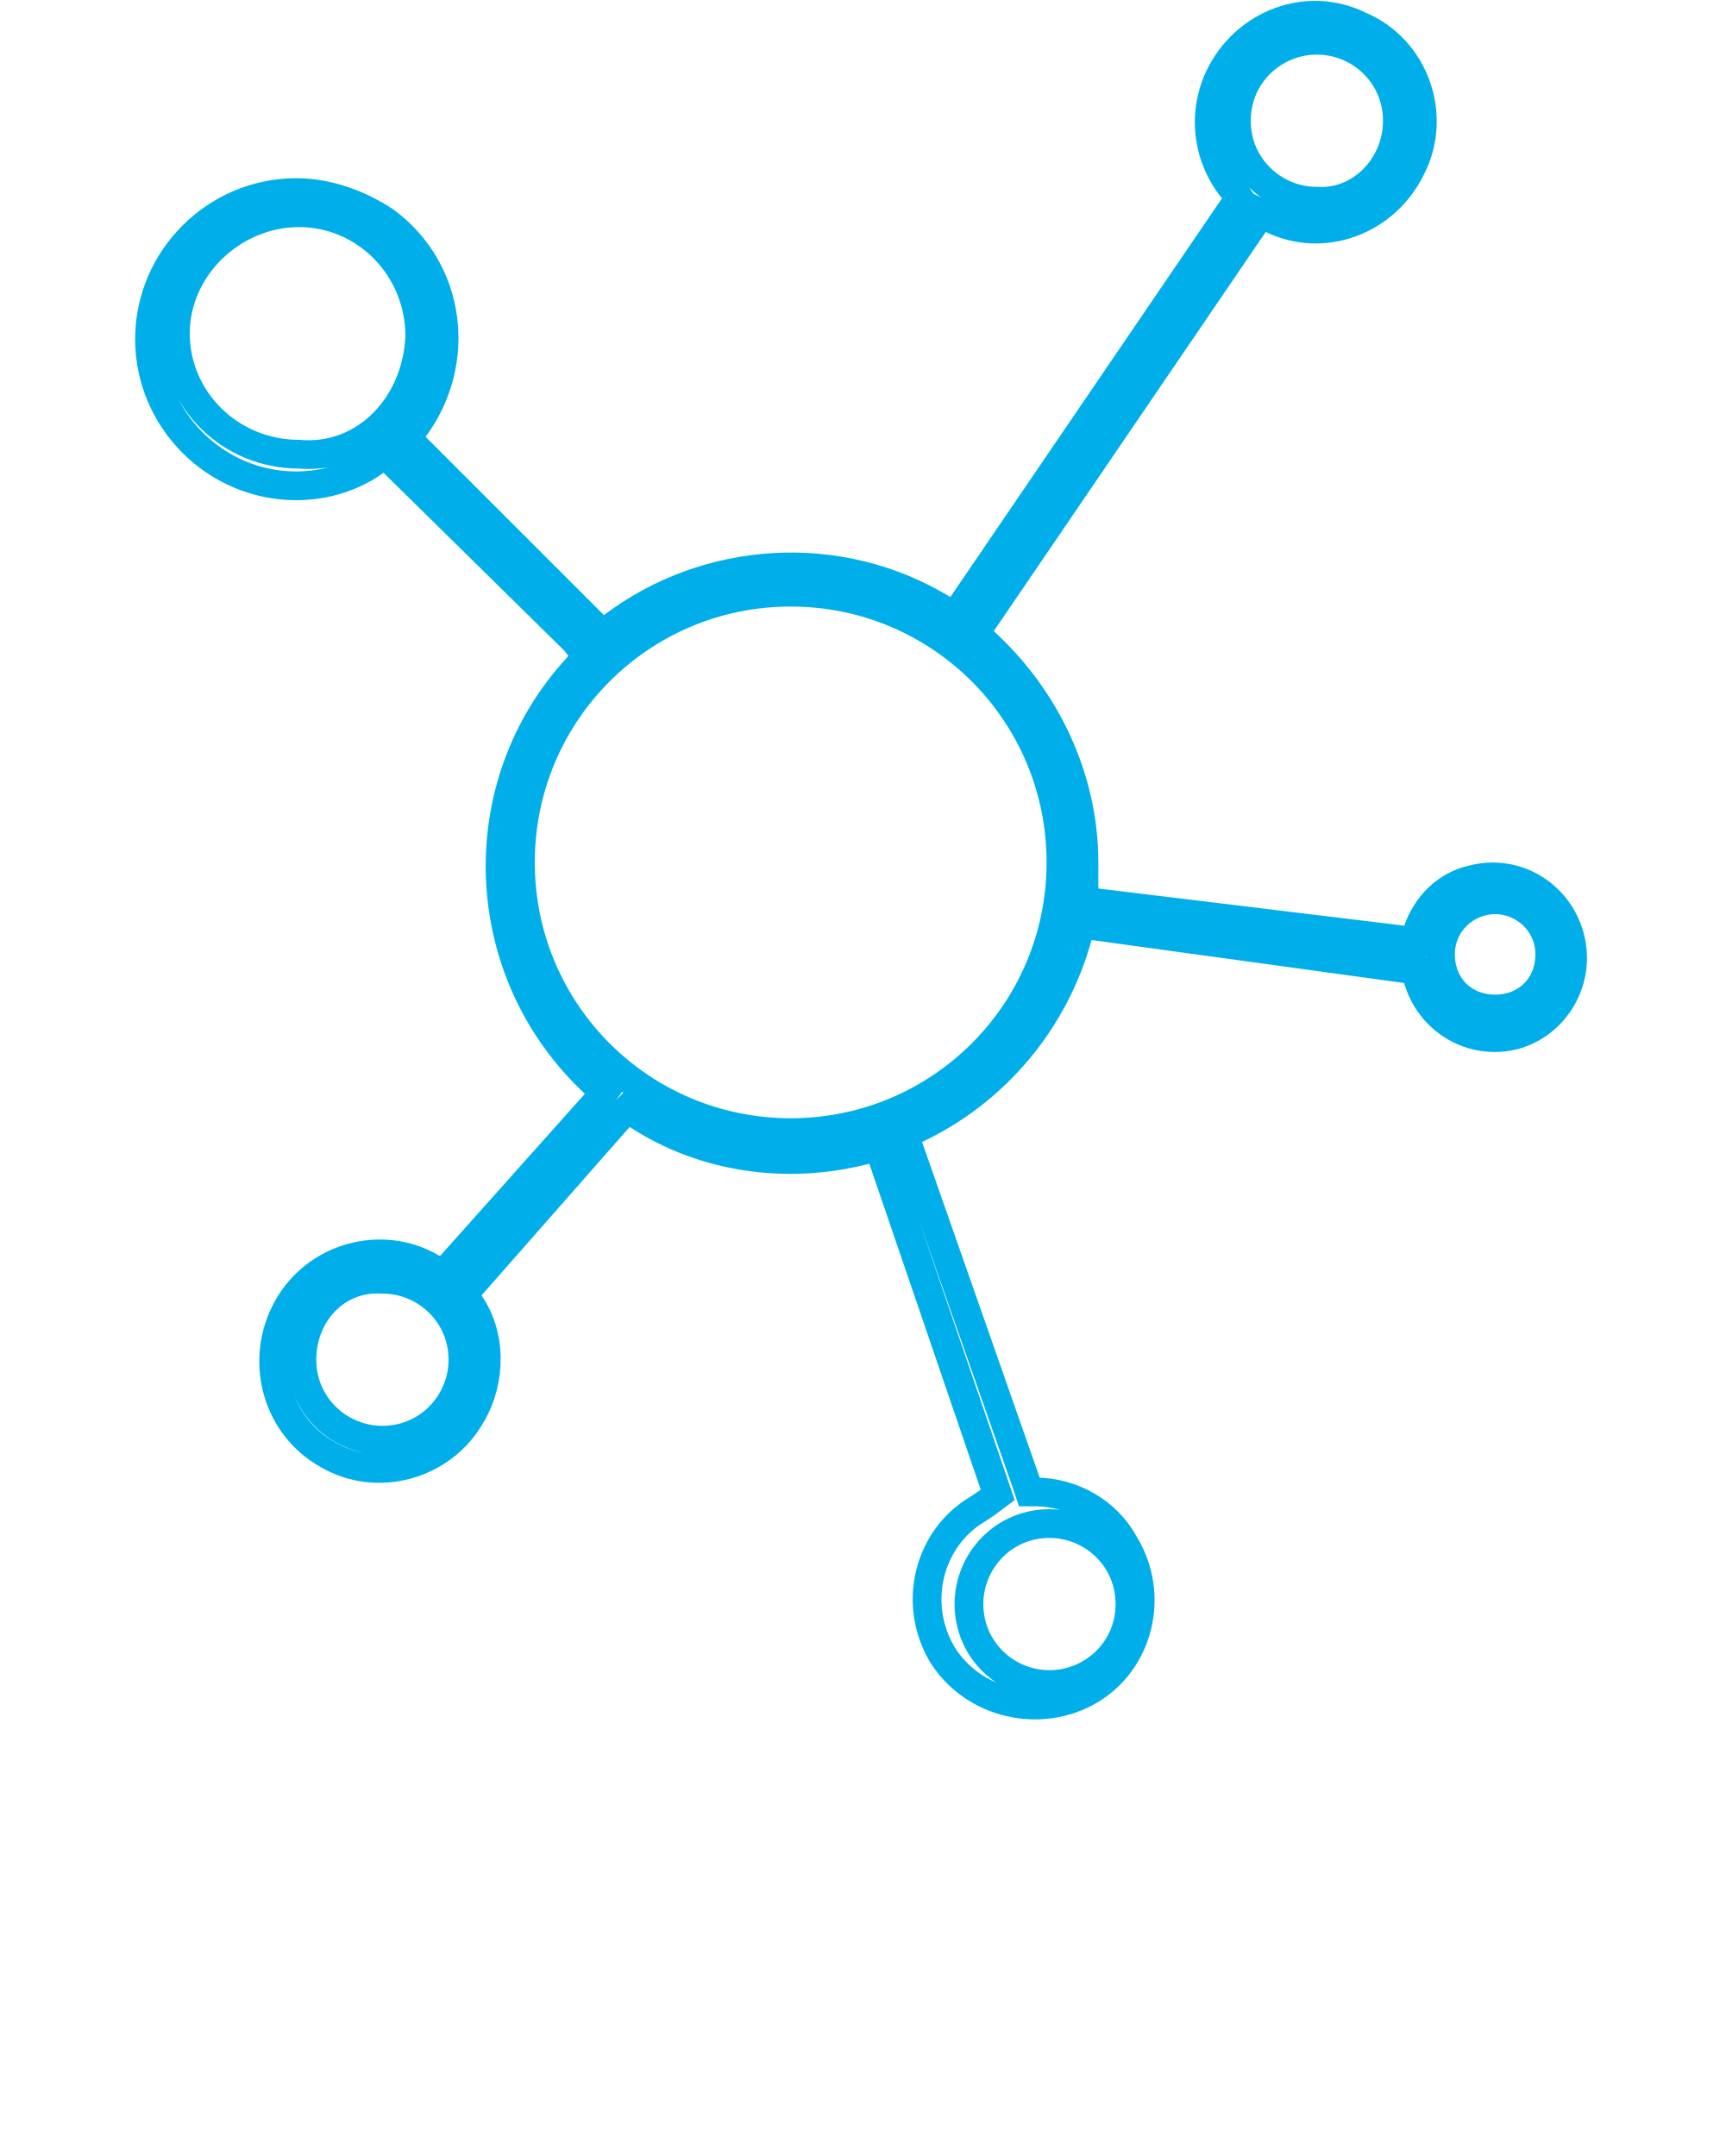
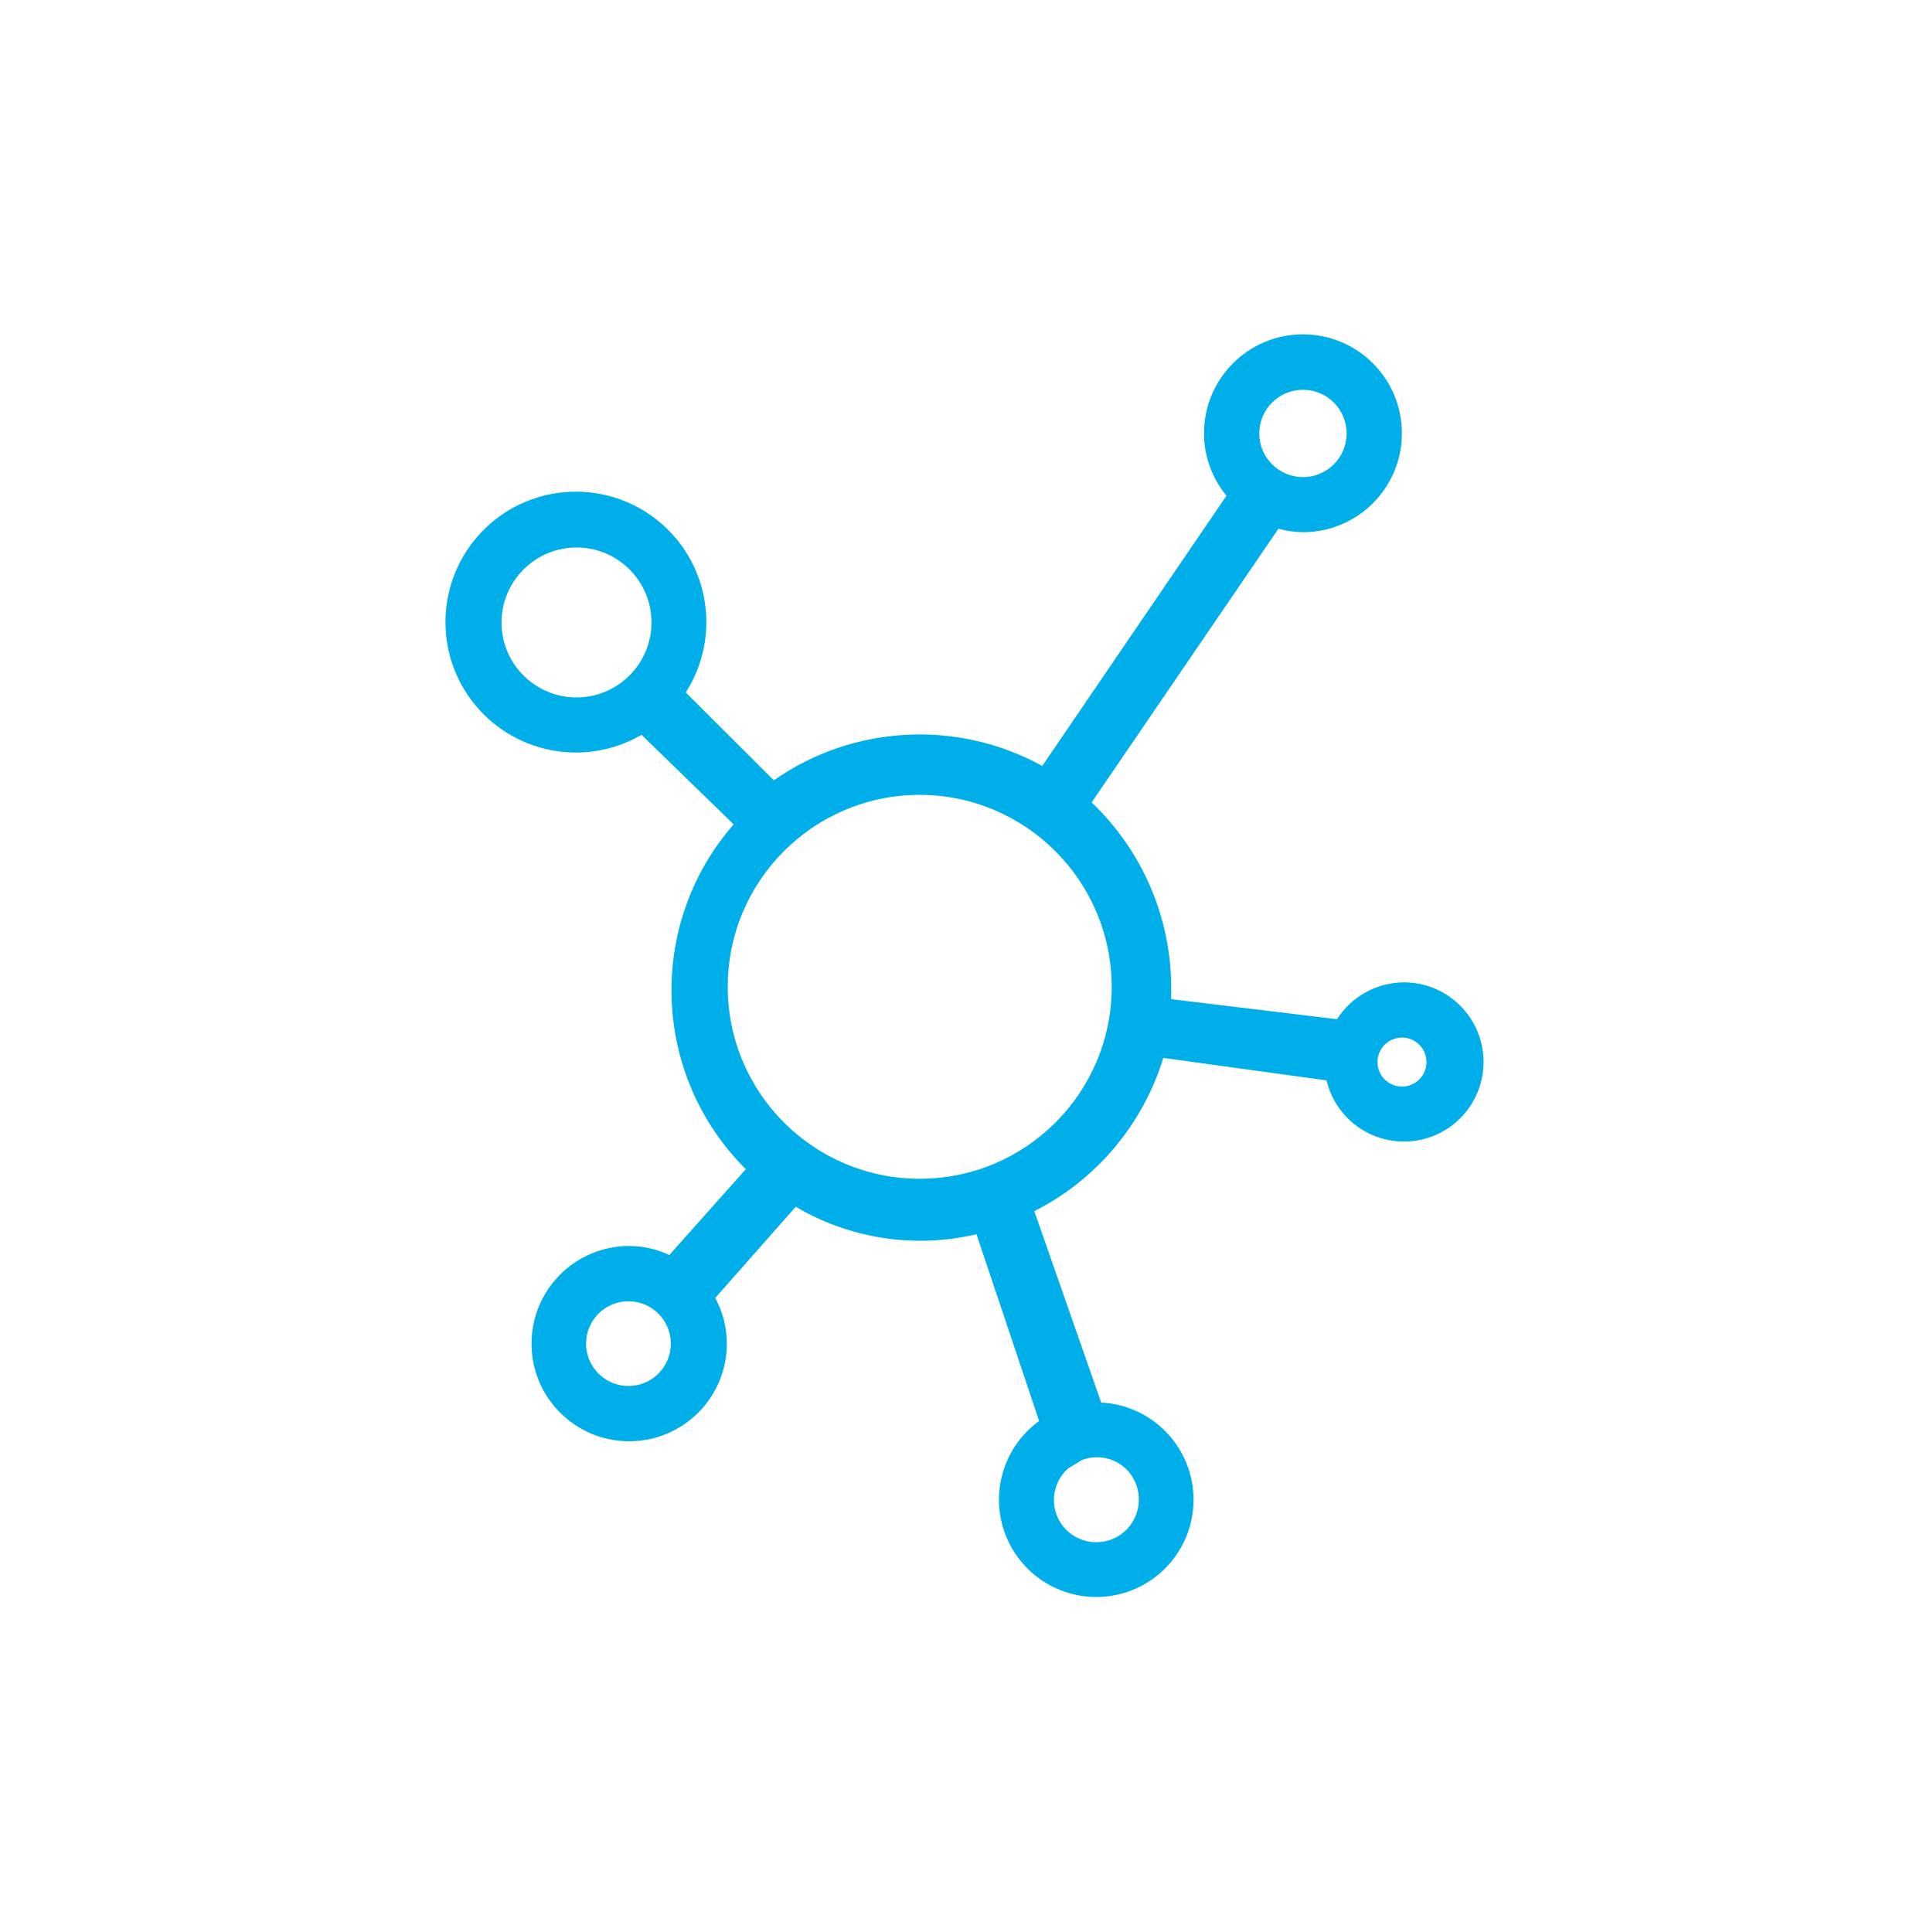
- <svg xmlns="http://www.w3.org/2000/svg" version="1.1" id="Calque_1" x="0px" y="0px" viewBox="0 0 60 75" style="enable-background:new 0 0 60 75;" xml:space="preserve">
-   <style type="text/css">
- 	.st0{fill:none;stroke:#00AFEA;}
- </style>
-   <path class="st0" d="M13.7,16.1l-0.3-0.3L13.1,16c-0.8,0.6-1.8,0.9-2.8,0.9c-2.8,0-5.1-2.3-5.1-5.1c0-2.8,2.3-5.1,5.1-5.1  c1.1,0,2.2,0.4,3.1,1c2.3,1.7,2.7,4.9,1,7.2l-0.3,0.3l0.3,0.3l6.3,6.3l0.3,0.3l0.3-0.3c3.3-2.5,7.9-2.8,11.5-0.6l0.4,0.2l0.3-0.4  l9.4-13.8l0.2-0.3l-0.2-0.3C42,5.5,41.8,4,42.4,2.7c0.9-1.9,3.1-2.7,4.9-1.8v0l0,0c1.9,0.8,2.7,3.1,1.8,4.9  c-0.9,1.9-3.1,2.7-4.9,1.8l-0.4-0.2l-0.2,0.4l-9.4,13.8L33.9,22l0.3,0.3c2.2,2,3.5,4.8,3.5,7.7c0,0.1,0,0.2,0,0.4l0,0  c0,0.1,0,0.3,0,0.5v0.4l0.4,0.1l10.7,1.3l0.4,0.1l0.1-0.4c0.3-0.9,1-1.6,1.9-1.8l0,0c1.5-0.4,3,0.5,3.4,2c0.4,1.5-0.5,3-1.9,3.4  c-1.5,0.4-3-0.5-3.4-2l-0.1-0.3l-0.3,0L38,32.2l-0.4-0.1l-0.1,0.4c-0.8,3-2.9,5.5-5.7,6.8l-0.4,0.2l0.2,0.4l4.1,11.7l0.1,0.3H36h0h0  h0h0h0h0h0h0h0h0h0h0h0h0h0h0h0h0h0h0h0h0h0h0h0h0h0h0h0h0h0h0h0h0h0h0h0h0h0h0h0h0h0h0h0h0h0h0h0h0h0h0h0h0h0h0h0h0h0h0h0h0h0h0h0  h0h0h0h0h0h0h0h0h0h0h0h0h0h0h0h0h0h0h0h0h0h0h0h0h0h0h0h0h0h0h0h0h0h0h0h0h0h0h0h0h0h0h0h0h0h0h0h0h0h0h0h0h0h0h0h0h0h0h0h0h0h0h0  h0h0h0h0h0h0h0h0h0h0h0h0h0h0h0h0h0h0h0h0h0h0h0h0h0h0h0h0h0h0h0h0h0h0h0h0h0h0h0h0h0h0h0h0h0h0h0h0h0h0h0h0h0h0h0h0h0h0h0h0h0h0h0  h0h0h0h0h0h0h0h0h0h0h0h0h0h0h0h0h0h0h0h0h0h0h0h0h0h0h0h0h0h0h0h0h0h0h0h0h0h0h0h0h0h0h0h0h0h0h0h0h0h0h0h0h0h0h0h0h0h0h0h0h0h0h0  h0h0h0h0h0h0h0h0h0h0h0h0h0h0h0h0h0h0h0h0h0h0h0h0h0h0h0h0h0h0h0h0h0h0h0h0h0h0h0h0h0h0h0h0h0h0h0h0h0h0h0h0h0h0h0h0h0h0h0h0h0h0h0  h0h0h0h0h0h0h0h0h0h0h0h0h0h0h0h0h0h0h0h0h0h0h0h0h0h0h0h0h0h0h0h0h0h0h0h0h0h0h0h0h0h0h0h0h0h0h0h0h0h0h0h0h0h0h0h0h0h0h0h0h0h0h0  h0h0h0h0h0h0h0h0h0h0h0h0h0h0h0h0h0h0h0h0h0h0h0h0h0h0h0h0h0h0h0h0h0h0h0h0h0h0h0h0h0h0h0h0h0h0h0h0h0h0h0h0h0h0h0h0h0h0h0h0h0h0h0  h0h0h0h0h0h0h0h0h0h0h0h0h0h0h0h0h0h0h0h0h0h0h0h0h0h0h0h0h0h0h0h0h0h0h0h0h0h0h0h0h0h0h0h0h0h0h0h0h0h0h0h0h0h0h0h0h0h0h0h0h0h0h0  h0h0h0h0h0h0c1.3,0,2.5,0.7,3.1,1.8l0,0c1.1,1.8,0.5,4.1-1.2,5.1c-1.7,1-4,0.5-5.1-1.2c-1.1-1.8-0.5-4.1,1.2-5.1l0.3-0.2L34.7,52  l-4-11.7l-0.2-0.4L30.1,40c-2.7,0.7-5.6,0.3-7.9-1.2l-0.4-0.2l-0.3,0.3l-5.1,5.8l-0.3,0.3l0.2,0.3c0.8,1.1,0.8,2.7,0.1,3.9  c-1,1.8-3.3,2.4-5,1.4c-1.8-1-2.4-3.3-1.4-5.1c1-1.8,3.3-2.4,5-1.4l0.4,0.2l0.3-0.3l5-5.6l0.3-0.4l-0.3-0.3l0,0l0,0l0,0l0,0l0,0l0,0  l0,0l0,0l0,0l0,0l0,0l0,0l0,0l0,0l0,0l0,0l0,0l0,0l0,0l0,0l0,0l0,0l0,0l0,0l0,0l0,0l0,0l0,0l0,0l0,0l0,0l0,0l0,0l0,0l0,0l0,0l0,0  l0,0l0,0l0,0l0,0l0,0l0,0l0,0l0,0l0,0l0,0l0,0l0,0l0,0l0,0l0,0l0,0l0,0l0,0l0,0l0,0l0,0l0,0l0,0l0,0l0,0l0,0l0,0l0,0l0,0l0,0l0,0  l0,0l0,0l0,0l0,0l0,0l0,0l0,0l0,0l0,0l0,0l0,0l0,0l0,0l0,0l0,0l0,0l0,0l0,0l0,0l0,0l0,0l0,0l0,0l0,0l0,0l0,0l0,0l0,0l0,0l0,0l0,0  l0,0l0,0l0,0l0,0l0,0l0,0l0,0l0,0l0,0l0,0l0,0l0,0l0,0l0,0l0,0l0,0l0,0l0,0l0,0l0,0l0,0l0,0l0,0l0,0l0,0l0,0l0,0l0,0l0,0l0,0l0,0  l0,0l0,0l0,0l0,0l0,0l0,0l0,0l0,0l0,0l0,0l0,0l0,0l0,0l0,0l0,0l0,0l0,0l0,0l0,0l0,0l0,0l0,0l0,0l0,0l0,0l0,0l0,0l0,0l0,0l0,0l0,0  l0,0l0,0l0,0l0,0l0,0l0,0l0,0l0,0l0,0l0,0l0,0l0,0l0,0l0,0l0,0l0,0l0,0l0,0l0,0l0,0l0,0l0,0l0,0l0,0l0,0l0,0l0,0l0,0l0,0l0,0l0,0  l0,0l0,0l0,0l0,0l0,0l0,0l0,0l0,0l0,0l0,0l0,0l0,0l0,0l0,0l0,0l0,0l0,0l0,0l0,0l0,0l0,0l0,0l0,0l0,0l0,0l0,0l0,0l0,0l0,0l0,0l0,0  l0,0l0,0l0,0l0,0l0,0l0,0l0,0l0,0l0,0l0,0l0,0l0,0l0,0l0,0l0,0l0,0l0,0l0,0l0,0l0,0l0,0l0,0l0,0l0,0l0,0l0,0l0,0l0,0l0,0l0,0l0,0  l0,0l0,0l0,0l0,0l0,0l0,0l0,0l0,0l0,0l0,0l0,0l0,0l0,0l0,0l0,0l0,0l0,0l0,0l0,0l0,0l0,0l0,0l0,0l0,0l0,0l0,0l0,0l0,0l0,0l0,0l0,0  l0,0l0,0l0,0l0,0l0,0l0,0l0,0l0,0l0,0l0,0l0,0l0,0l0,0l0,0l0,0l0,0l0,0l0,0l0,0l0,0l0,0l0,0l0,0l0,0l0,0l0,0l0,0l0,0l0,0l0,0l0,0  l0,0l0,0l0,0l0,0l0,0l0,0l0,0l0,0l0,0l0,0l0,0l0,0l0,0l0,0l0,0l0,0l0,0l0,0l0,0l0,0l0,0l0,0l0,0l0,0l0,0l0,0l0,0l0,0l0,0l0,0l0,0  l0,0l0,0l0,0l0,0l0,0l0,0l0,0l0,0l0,0l0,0l0,0l0,0l0,0l0,0l0,0l0,0l0,0l0,0l0,0l0,0l0,0l0,0l0,0l0,0l0,0l0,0l0,0l0,0l0,0l0,0l0,0  l0,0l0,0l0,0l0,0l0,0l0,0l0,0l0,0l0,0l0,0l0,0l0,0l0,0l0,0l0,0l0,0l0,0l0,0l0,0l0,0l0,0l0,0l0,0l0,0l0,0l0,0l0,0l0,0l0,0l0,0l0,0  l0,0l0,0l0,0l0,0l0,0l0,0l0,0l0,0l0,0l0,0l0,0l0,0l0,0l0,0l0,0l0,0l0,0l0,0l0,0l0,0l0,0l0,0l0,0l0,0l0,0l0,0l0,0l0,0l0,0l0,0l0,0  l0,0l0,0l0,0l0,0l0,0l0,0l0,0l0,0l0,0l0,0l0,0l0,0l0,0l0,0l0,0l0,0l0,0l0,0l0,0l0,0l0,0l0,0l0,0l0,0l0,0l0,0l0,0l0,0l0,0l0,0l0,0  l0,0l0,0l0,0l0,0l0,0l0,0l0,0l0,0l0,0l0,0l0,0l0,0l0,0l0,0l0,0l0,0l0,0l0,0l0,0l0,0l0,0l0,0l0,0l0,0l0,0l0,0l0,0l0,0l0,0l0,0l0,0  l0,0l0,0l0,0l0,0l0,0l0,0l0,0l0,0l0,0l0,0l0,0l0,0c-4.2-3.9-4.4-10.4-0.6-14.5l0.3-0.4L20,22.3L13.7,16.1z M20.3,37.9L20.3,37.9  L20.3,37.9z M14.6,11.7L14.6,11.7L14.6,11.7c0-2.4-1.9-4.3-4.2-4.3c-2.3,0-4.3,1.9-4.3,4.2c0,2.3,1.9,4.2,4.3,4.2  C12.7,16,14.5,14.1,14.6,11.7z M10.5,47.3c0,1.6,1.3,2.8,2.8,2.8c1.6,0,2.8-1.3,2.8-2.8c0-1.6-1.3-2.8-2.8-2.8  C11.7,44.4,10.5,45.7,10.5,47.3z M39.3,55.8c0-1.6-1.3-2.8-2.8-2.8c-1.6,0-2.8,1.3-2.8,2.8c0,1.6,1.3,2.8,2.8,2.8  C38,58.6,39.3,57.4,39.3,55.8z M53.9,33.2c0-1.1-0.9-1.9-1.9-1.9c-1,0-1.9,0.8-1.9,1.9c0,1.1,0.8,1.9,1.9,1.9  C53.1,35.1,53.9,34.3,53.9,33.2z M48.6,4.2c0-1.6-1.3-2.8-2.8-2.8c-1.5,0-2.8,1.2-2.8,2.8s1.3,2.8,2.8,2.8  C47.3,7.1,48.6,5.8,48.6,4.2z M36.9,30c0-5.2-4.2-9.4-9.4-9.4c-5.2,0-9.4,4.2-9.4,9.4c0,5.2,4.2,9.4,9.4,9.4  C32.7,39.4,36.9,35.2,36.9,30z" />
+ <svg xmlns="http://www.w3.org/2000/svg" id="Calque_1" data-name="Calque 1" viewBox="0 0 104.75 104.88">
+   <defs>
+     <style>.cls-1,.cls-2,.cls-4{fill:#00aced;}.cls-1,.cls-5,.cls-6{stroke:#00aced;stroke-miterlimit:10;stroke-width:0.5px;}.cls-1{clip-rule:evenodd;}.cls-2,.cls-6{fill-rule:evenodd;}.cls-3{clip-path:url(#clip-path);}.cls-5,.cls-6{fill:none;}.cls-7{fill:#00afea;}</style>
+     <clipPath id="clip-path">
+       <path class="cls-1" d="M-771,80.62h-14.11a1.28,1.28,0,0,1-1.08-.61,1.42,1.42,0,0,1-.13-1.28l14.11-35.92a1.29,1.29,0,0,1,1.46-.82,1.34,1.34,0,0,1,1.05,1.34V79.25A1.33,1.33,0,0,1-771,80.62Zm-12.17-2.74h10.87V50.23Z" />
+     </clipPath>
+   </defs>
+   <path class="cls-2" d="M-771,80.62h-14.11a1.28,1.28,0,0,1-1.08-.61,1.42,1.42,0,0,1-.13-1.28l14.11-35.92a1.29,1.29,0,0,1,1.46-.82,1.34,1.34,0,0,1,1.05,1.34V79.25A1.33,1.33,0,0,1-771,80.62Zm-12.17-2.74h10.87V50.23Z" />
+   <g class="cls-3">
+     <rect class="cls-4" x="-1367.26" y="-1105.15" width="1504.41" height="2769.58" />
+     <rect class="cls-5" x="-1367.26" y="-1105.15" width="1504.41" height="2769.58" />
+   </g>
+   <path class="cls-6" d="M-771,80.62h-14.11a1.28,1.28,0,0,1-1.08-.61,1.42,1.42,0,0,1-.13-1.28l14.11-35.92a1.29,1.29,0,0,1,1.46-.82,1.34,1.34,0,0,1,1.05,1.34V79.25A1.33,1.33,0,0,1-771,80.62Zm-12.17-2.74h10.87V50.23Z" />
+   <path class="cls-7" d="M76.21,53.33a4.32,4.32,0,0,0-3.64,2l-9-1.09v-.68a13.92,13.92,0,0,0-4.32-10L69.39,28.7a4.85,4.85,0,0,0,1.33.19,5.37,5.37,0,1,0-5.37-5.36,5.31,5.31,0,0,0,1.22,3.38l-10,14.67A13.82,13.82,0,0,0,42,42.36l-4.78-4.77a7.08,7.08,0,1,0-2.4,2.3l5,4.86a13.71,13.71,0,0,0,.66,18.72l-4.15,4.66a5.13,5.13,0,0,0-2.18-.49,5.3,5.3,0,1,0,5.3,5.3,5.16,5.16,0,0,0-.63-2.48l4.37-4.95A13.29,13.29,0,0,0,53,67L56.4,77.14a5.28,5.28,0,1,0,3.37-1L56.14,65.75a13.89,13.89,0,0,0,7-8.32L72,58.65a4.32,4.32,0,1,0,4.2-5.32Zm0,5.65a1.33,1.33,0,1,1,0-2.65,1.33,1.33,0,0,1,0,2.65ZM34.11,75.24a2.3,2.3,0,1,1,2.3-2.3A2.3,2.3,0,0,1,34.11,75.24ZM31.28,29.72a4.07,4.07,0,1,1-4.06,4.07A4.08,4.08,0,0,1,31.28,29.72Zm39.44-8.56a2.37,2.37,0,1,1-2.37,2.37A2.37,2.37,0,0,1,70.72,21.16ZM60.34,53.57A10.42,10.42,0,1,1,49.92,43.15,10.44,10.44,0,0,1,60.34,53.57Zm-.83,30.15a2.29,2.29,0,0,1-1.54-4l.75-.46a2.27,2.27,0,0,1,3.09,2.16A2.3,2.3,0,0,1,59.51,83.72Z" />
</svg>
